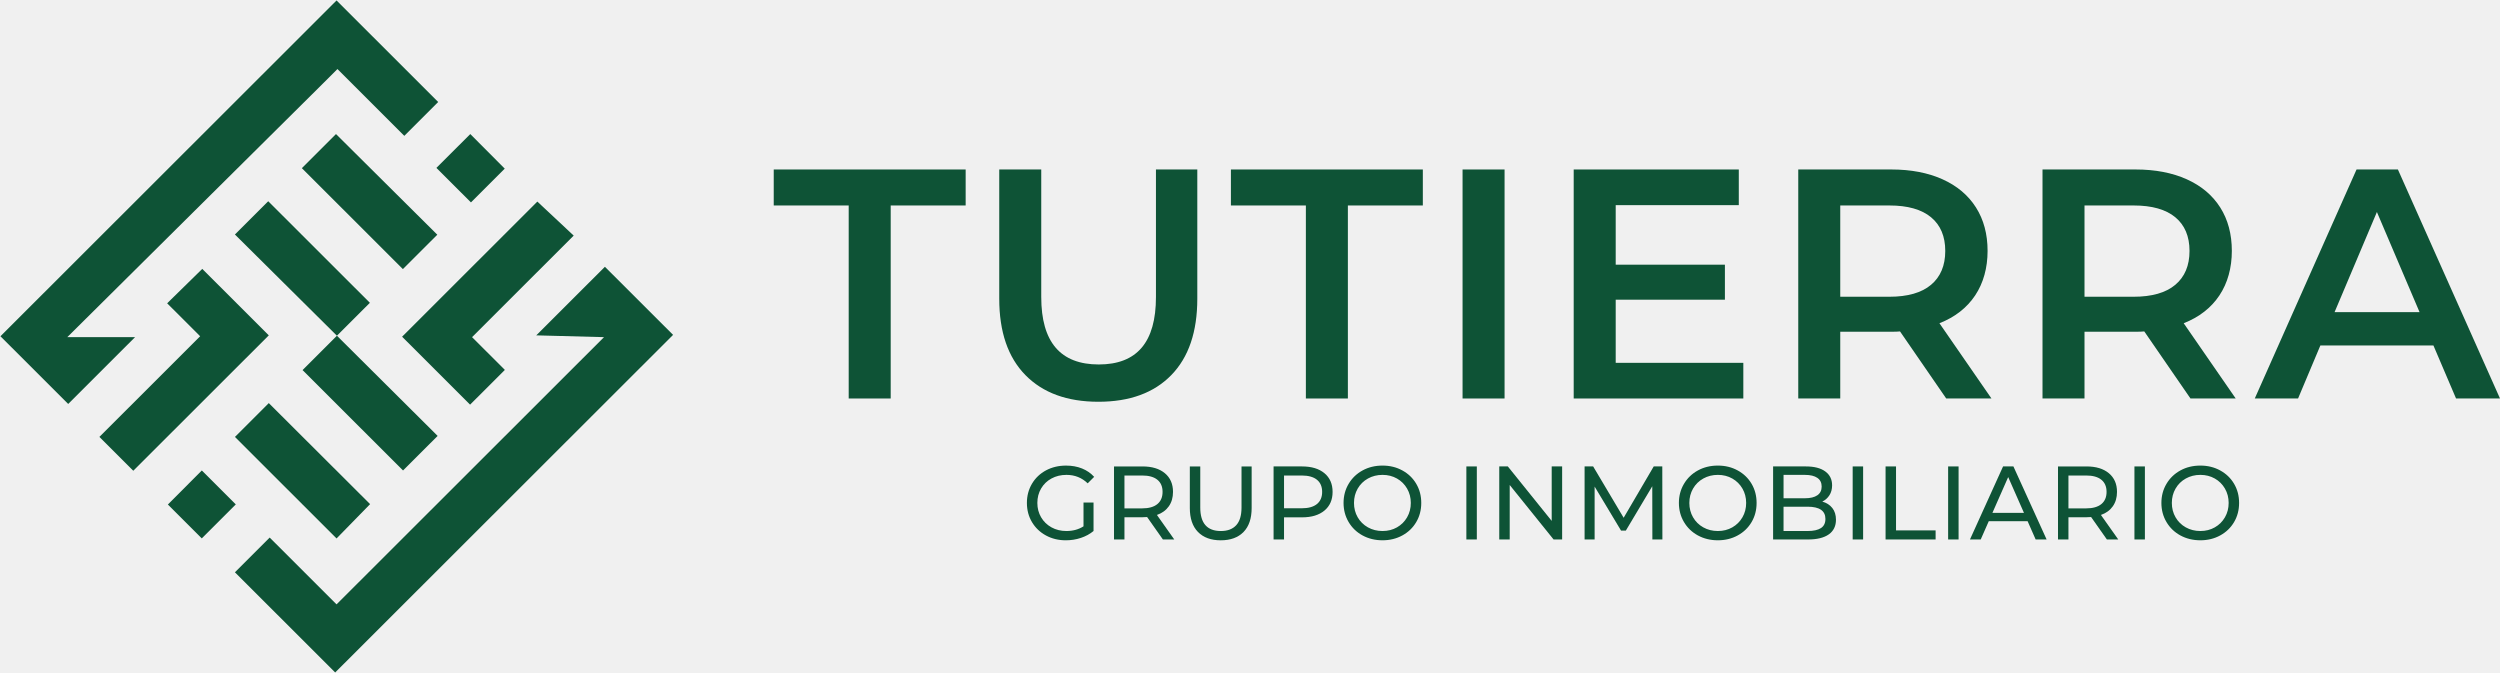
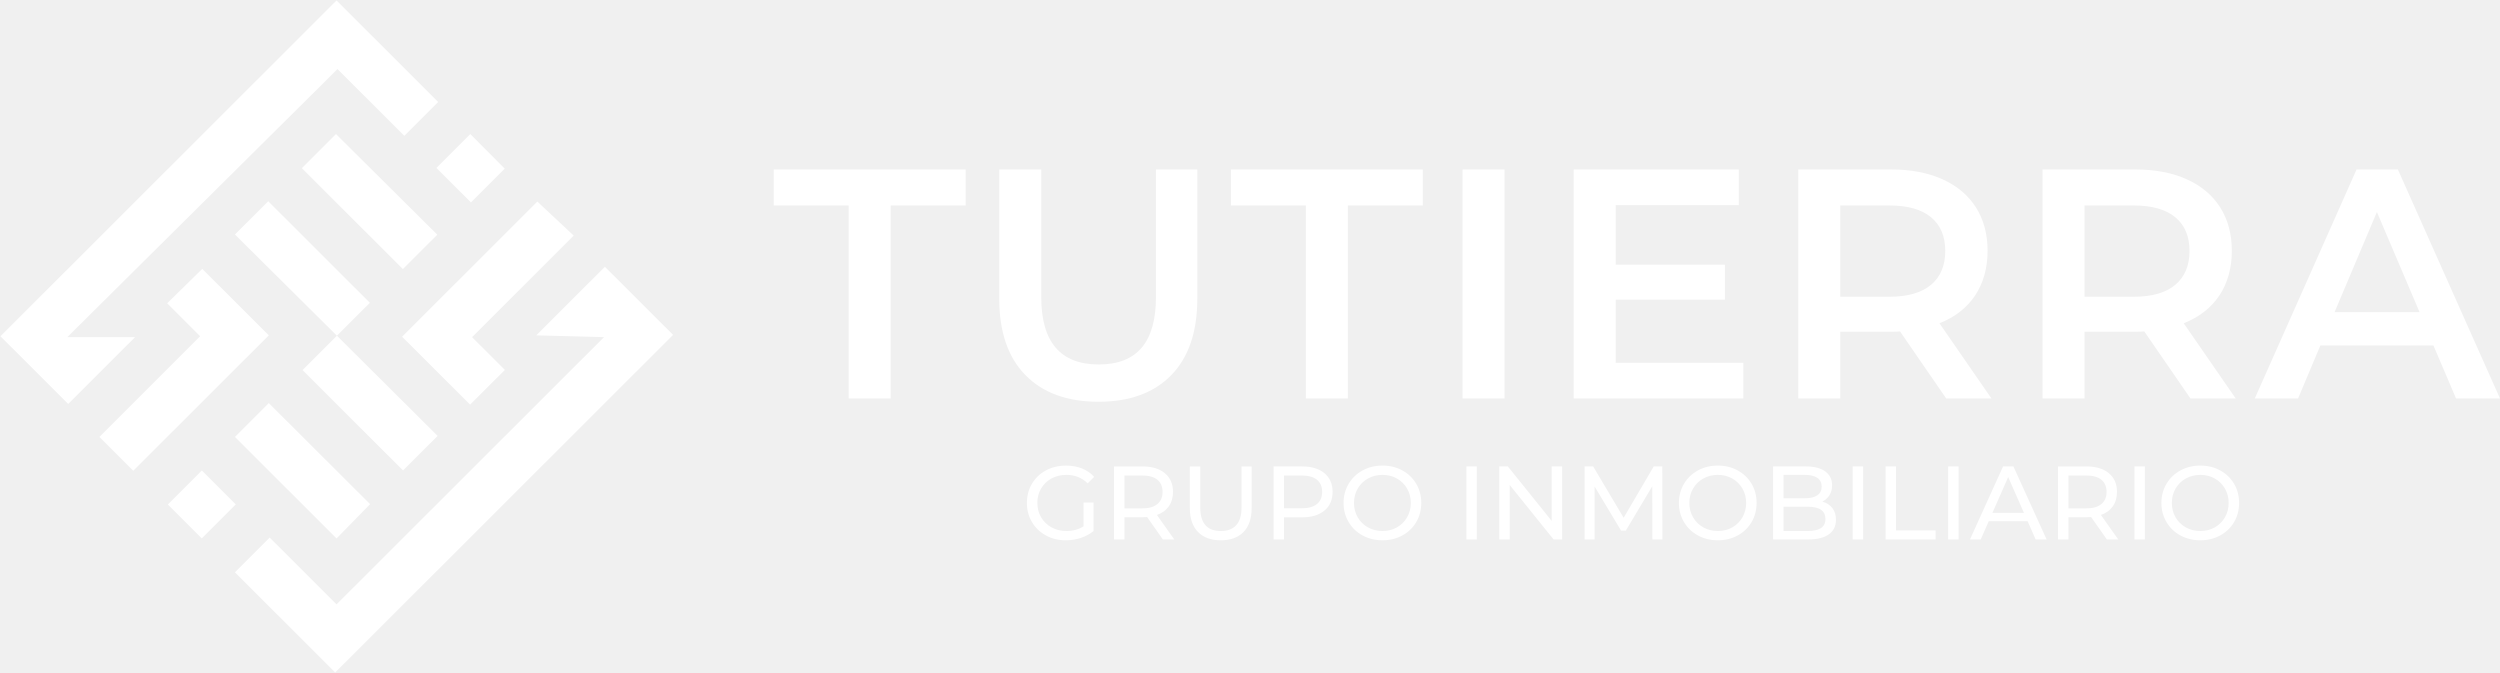
<svg xmlns="http://www.w3.org/2000/svg" id="Capa_2" data-name="Capa 2" viewBox="0 0 4404.85 1185.65">
  <defs>
    <style>
      .cls-1 {
-         fill: #0e5336;
+         fill: #ffffff;
      }
    </style>
  </defs>
  <g id="Capa_1-2" data-name="Capa 1">
    <g>
      <g>
        <polygon class="cls-1" points="772.06 179.71 712.37 239.35 594.55 121.64 564.71 151.46 118.59 594.03 124.87 594.03 237.97 594.03 120.16 711.74 .78 592.46 592.98 .8 772.06 179.71" />
        <polygon class="cls-1" points="828.62 236.2 768.93 295.83 829.77 356.62 889.32 297.13 828.62 236.2" />
        <polygon class="cls-1" points="592 236.2 531.85 296.29 709.85 474.13 770.5 413.54 592 236.2" />
        <polygon class="cls-1" points="1010.82 415.12 831.75 594.03 834.89 597.17 889.52 651.75 828.26 712.96 708.47 593.25 946.77 355.17 1010.82 415.12" />
        <polygon class="cls-1" points="1185.94 590.04 590.59 1184.85 413.91 1008.35 475.17 947.15 586.7 1058.57 592.98 1064.85 627.54 1030.33 924.43 733.71 1026.53 631.7 1064.23 594.03 944.85 590.89 1065.8 470.05 1185.94 590.04" />
        <polygon class="cls-1" points="651.7 533.51 593.64 591.52 413.91 413.17 472.59 354.57 651.7 533.51" />
        <polygon class="cls-1" points="356.38 473.75 473.6 590.89 234.83 829.44 175.14 769.8 352.64 592.46 294.52 534.39 356.38 473.75" />
        <polygon class="cls-1" points="771.08 768.05 710.13 828.94 533.07 652.04 593.64 591.52 771.08 768.05" />
        <polygon class="cls-1" points="652.08 888.26 592.98 948.72 413.97 769.84 473.6 710.23 652.08 888.26" />
        <polygon class="cls-1" points="415.45 888.73 355.5 948.62 295.78 888.95 355.6 828.94 415.45 888.73" />
      </g>
      <g>
        <g>
          <path class="cls-1" d="M1909.08,885.43h17.66v50.19c-6.38,5.27-13.8,9.31-22.26,12.13-8.47,2.82-17.3,4.23-26.5,4.23-13,0-24.72-2.85-35.15-8.55-10.43-5.7-18.62-13.54-24.56-23.53-5.95-9.99-8.93-21.24-8.93-33.74s2.97-23.77,8.93-33.83c5.95-10.05,14.17-17.89,24.66-23.53,10.49-5.63,22.29-8.45,35.42-8.45,10.3,0,19.65,1.68,28.06,5.05,8.4,3.38,15.55,8.31,21.44,14.8l-11.41,11.4c-10.31-9.93-22.76-14.9-37.36-14.9-9.82,0-18.62,2.12-26.4,6.35-7.79,4.22-13.89,10.11-18.31,17.65-4.42,7.54-6.62,16.02-6.62,25.46s2.21,17.74,6.62,25.28c4.42,7.54,10.52,13.45,18.31,17.74,7.79,4.29,16.53,6.44,26.22,6.44,11.53,0,21.59-2.76,30.18-8.27v-41.91Z" />
          <path class="cls-1" d="M2048.93,950.51l-27.78-39.52c-3.44.24-6.14.37-8.1.37h-31.84v39.16h-18.4v-128.69h50.23c16.68,0,29.81,3.98,39.38,11.95,9.57,7.97,14.35,18.93,14.35,32.9,0,9.93-2.45,18.39-7.36,25.37-4.91,6.99-11.9,12.08-20.98,15.26l30.55,43.2h-20.06ZM2039.17,888.18c6.13-5.02,9.2-12.19,9.2-21.51s-3.07-16.45-9.2-21.42c-6.13-4.96-15.03-7.44-26.68-7.44h-31.28v57.91h31.28c11.65,0,20.55-2.51,26.68-7.54Z" />
          <path class="cls-1" d="M2110.75,937.28c-9.57-9.8-14.35-23.9-14.35-42.28v-73.17h18.4v72.44c0,27.57,12.08,41.37,36.25,41.37,11.78,0,20.79-3.4,27.05-10.21,6.26-6.8,9.38-17.18,9.38-31.16v-72.44h17.85v73.17c0,18.51-4.78,32.63-14.35,42.37-9.57,9.75-22.94,14.62-40.11,14.62s-30.55-4.91-40.12-14.71Z" />
          <path class="cls-1" d="M2333.59,833.77c9.57,7.97,14.35,18.93,14.35,32.9s-4.78,24.95-14.35,32.91c-9.57,7.97-22.7,11.95-39.38,11.95h-31.84v38.98h-18.4v-128.69h50.23c16.68,0,29.81,3.98,39.38,11.95ZM2320.34,888.1c6.13-4.97,9.2-12.11,9.2-21.42s-3.07-16.45-9.2-21.42c-6.13-4.96-15.03-7.44-26.68-7.44h-31.28v57.73h31.28c11.65,0,20.55-2.48,26.68-7.44Z" />
          <path class="cls-1" d="M2400.75,943.43c-10.43-5.7-18.62-13.57-24.56-23.63-5.95-10.05-8.93-21.27-8.93-33.65s2.97-23.59,8.93-33.64c5.95-10.05,14.14-17.93,24.56-23.63,10.43-5.7,22.14-8.55,35.15-8.55s24.53,2.85,34.96,8.55c10.43,5.7,18.58,13.55,24.47,23.53,5.89,9.99,8.84,21.24,8.84,33.73s-2.94,23.75-8.84,33.74c-5.89,9.99-14.05,17.83-24.47,23.53-10.43,5.7-22.08,8.55-34.96,8.55s-24.72-2.85-35.15-8.55ZM2461.38,929.18c7.54-4.29,13.49-10.2,17.85-17.74,4.35-7.54,6.53-15.96,6.53-25.28s-2.18-17.74-6.53-25.28c-4.36-7.54-10.31-13.45-17.85-17.74-7.55-4.29-16.04-6.43-25.49-6.43s-18,2.15-25.67,6.43c-7.67,4.29-13.68,10.2-18.04,17.74-4.35,7.54-6.53,15.97-6.53,25.28s2.18,17.74,6.53,25.28c4.35,7.54,10.37,13.45,18.04,17.74,7.67,4.29,16.22,6.44,25.67,6.44s17.94-2.15,25.49-6.44Z" />
          <path class="cls-1" d="M2583.66,821.82h18.41v128.69h-18.41v-128.69Z" />
          <path class="cls-1" d="M2752.39,821.82v128.69h-15.08l-77.29-95.97v95.97h-18.41v-128.69h15.09l77.29,95.97v-95.97h18.4Z" />
          <path class="cls-1" d="M2911.38,950.51l-.18-93.76-46.56,78.13h-8.46l-46.56-77.58v93.21h-17.67v-128.69h15.09l53.73,90.45,53-90.45h15.09l.18,128.69h-17.66Z" />
          <path class="cls-1" d="M2991.61,943.43c-10.42-5.7-18.61-13.57-24.56-23.63-5.95-10.05-8.93-21.27-8.93-33.65s2.97-23.59,8.93-33.64c5.95-10.05,14.14-17.93,24.56-23.63,10.42-5.7,22.14-8.55,35.14-8.55s24.53,2.85,34.96,8.55c10.42,5.7,18.59,13.55,24.48,23.53,5.88,9.99,8.83,21.24,8.83,33.73s-2.95,23.75-8.83,33.74c-5.89,9.99-14.05,17.83-24.48,23.53-10.43,5.7-22.08,8.55-34.96,8.55s-24.72-2.85-35.14-8.55ZM3052.24,929.18c7.55-4.29,13.49-10.2,17.85-17.74,4.35-7.54,6.53-15.96,6.53-25.28s-2.17-17.74-6.53-25.28c-4.36-7.54-10.31-13.45-17.85-17.74-7.55-4.29-16.04-6.43-25.49-6.43s-18,2.15-25.67,6.43c-7.66,4.29-13.68,10.2-18.03,17.74-4.35,7.54-6.53,15.97-6.53,25.28s2.18,17.74,6.53,25.28c4.35,7.54,10.37,13.45,18.03,17.74,7.67,4.29,16.23,6.44,25.67,6.44s17.94-2.15,25.49-6.44Z" />
          <path class="cls-1" d="M3228.43,895.08c4.3,5.45,6.44,12.35,6.44,20.69,0,11.15-4.2,19.73-12.6,25.73-8.4,6.01-20.64,9.01-36.71,9.01h-61.47v-128.69h57.78c14.72,0,26.1,2.94,34.14,8.82,8.03,5.88,12.05,14.03,12.05,24.45,0,6.75-1.56,12.57-4.69,17.47-3.13,4.91-7.33,8.64-12.6,11.21,7.48,2.09,13.37,5.86,17.66,11.31ZM3142.5,836.71v41.19h37.72c9.45,0,16.71-1.75,21.81-5.24,5.08-3.49,7.63-8.61,7.63-15.35s-2.55-11.86-7.63-15.35c-5.1-3.49-12.36-5.24-21.81-5.24h-37.72ZM3208.37,930.47c5.27-3.43,7.91-8.82,7.91-16.18,0-14.34-10.49-21.51-31.47-21.51h-42.32v42.84h42.32c10.42,0,18.27-1.72,23.55-5.15Z" />
          <path class="cls-1" d="M3264.3,821.82h18.41v128.69h-18.41v-128.69Z" />
          <path class="cls-1" d="M3322.27,821.82h18.41v112.7h69.74v15.99h-88.15v-128.69Z" />
          <path class="cls-1" d="M3432.49,821.82h18.41v128.69h-18.41v-128.69Z" />
          <path class="cls-1" d="M3572.53,918.34h-68.45l-14.17,32.17h-18.95l58.33-128.69h18.22l58.51,128.69h-19.32l-14.17-32.17ZM3566.09,903.63l-27.78-63.06-27.79,63.06h55.57Z" />
          <path class="cls-1" d="M3712.2,950.51l-27.79-39.52c-3.44.24-6.13.37-8.09.37h-31.84v39.16h-18.41v-128.69h50.24c16.67,0,29.8,3.98,39.37,11.95,9.57,7.97,14.35,18.93,14.35,32.9,0,9.93-2.45,18.39-7.36,25.37-4.91,6.99-11.9,12.08-20.98,15.26l30.55,43.2h-20.05ZM3702.44,888.18c6.13-5.02,9.2-12.19,9.2-21.51s-3.07-16.45-9.2-21.42c-6.13-4.96-15.03-7.44-26.68-7.44h-31.28v57.91h31.28c11.65,0,20.55-2.51,26.68-7.54Z" />
          <path class="cls-1" d="M3760.76,821.82h18.41v128.69h-18.41v-128.69Z" />
          <path class="cls-1" d="M3841.74,943.43c-10.42-5.7-18.61-13.57-24.56-23.63-5.95-10.05-8.93-21.27-8.93-33.65s2.97-23.59,8.93-33.64c5.95-10.05,14.14-17.93,24.56-23.63,10.42-5.7,22.14-8.55,35.14-8.55s24.53,2.85,34.96,8.55c10.42,5.7,18.59,13.55,24.48,23.53,5.88,9.99,8.83,21.24,8.83,33.73s-2.95,23.75-8.83,33.74c-5.89,9.99-14.05,17.83-24.48,23.53-10.43,5.7-22.08,8.55-34.96,8.55s-24.72-2.85-35.14-8.55ZM3902.37,929.18c7.55-4.29,13.49-10.2,17.85-17.74,4.35-7.54,6.53-15.96,6.53-25.28s-2.17-17.74-6.53-25.28c-4.36-7.54-10.31-13.45-17.85-17.74-7.55-4.29-16.04-6.43-25.49-6.43s-18,2.15-25.67,6.43c-7.66,4.29-13.68,10.2-18.03,17.74-4.35,7.54-6.53,15.97-6.53,25.28s2.18,17.74,6.53,25.28c4.35,7.54,10.37,13.45,18.03,17.74,7.67,4.29,16.23,6.44,25.67,6.44s17.94-2.15,25.49-6.44Z" />
        </g>
        <g>
          <path class="cls-1" d="M1495.34,362.03h-132.07v-63.41h338.15v63.41h-132.07v340.09h-74v-340.09Z" />
          <path class="cls-1" d="M1806.73,660.9c-30.74-31.31-46.11-76.17-46.11-134.59v-227.69h74v224.8c0,79.17,33.77,118.75,101.33,118.75s100.76-39.58,100.76-118.75v-224.8h72.87v227.69c0,58.42-15.28,103.28-45.83,134.59-30.55,31.33-73.35,46.98-128.37,46.98s-97.91-15.66-128.65-46.98Z" />
          <path class="cls-1" d="M2300.86,362.03h-132.07v-63.41h338.15v63.41h-132.07v340.09h-74v-340.09Z" />
          <path class="cls-1" d="M2576.94,298.62h74.01v403.5h-74.01v-403.5Z" />
          <path class="cls-1" d="M3071.64,639.29v62.83h-298.88v-403.5h290.89v62.83h-216.88v104.91h192.41v61.68h-192.41v111.25h224.87Z" />
          <path class="cls-1" d="M3429.13,702.12l-81.4-118.17c-3.41.38-8.54.57-15.37.57h-89.94v117.59h-74v-403.5h163.94c34.53,0,64.62,5.77,90.23,17.29,25.62,11.53,45.25,28.05,58.92,49.57,13.66,21.53,20.49,47.08,20.49,76.67s-7.31,56.49-21.91,78.39c-14.62,21.9-35.58,38.24-62.91,49l91.65,132.58h-79.7ZM3402.38,382.78c-16.71-13.84-41.18-20.75-73.43-20.75h-86.53v160.82h86.53c32.25,0,56.73-7.01,73.43-21.04,16.7-14.02,25.05-33.91,25.05-59.65s-8.35-45.54-25.05-59.37Z" />
          <path class="cls-1" d="M3859.49,702.12l-81.4-118.17c-3.41.38-8.54.57-15.37.57h-89.94v117.59h-74v-403.5h163.94c34.53,0,64.62,5.77,90.23,17.29,25.62,11.53,45.25,28.05,58.92,49.57,13.66,21.53,20.49,47.08,20.49,76.67s-7.31,56.49-21.91,78.39c-14.62,21.9-35.58,38.24-62.91,49l91.65,132.58h-79.7ZM3832.74,382.78c-16.71-13.84-41.18-20.75-73.43-20.75h-86.53v160.82h86.53c32.25,0,56.73-7.01,73.43-21.04,16.7-14.02,25.05-33.91,25.05-59.65s-8.35-45.54-25.05-59.37Z" />
          <path class="cls-1" d="M4287.58,608.74h-199.25l-39.28,93.38h-76.28l179.32-403.5h72.86l179.89,403.5h-77.42l-39.85-93.38ZM4263.1,549.95l-75.14-176.39-74.57,176.39h149.72Z" />
        </g>
      </g>
    </g>
  </g>
</svg>
